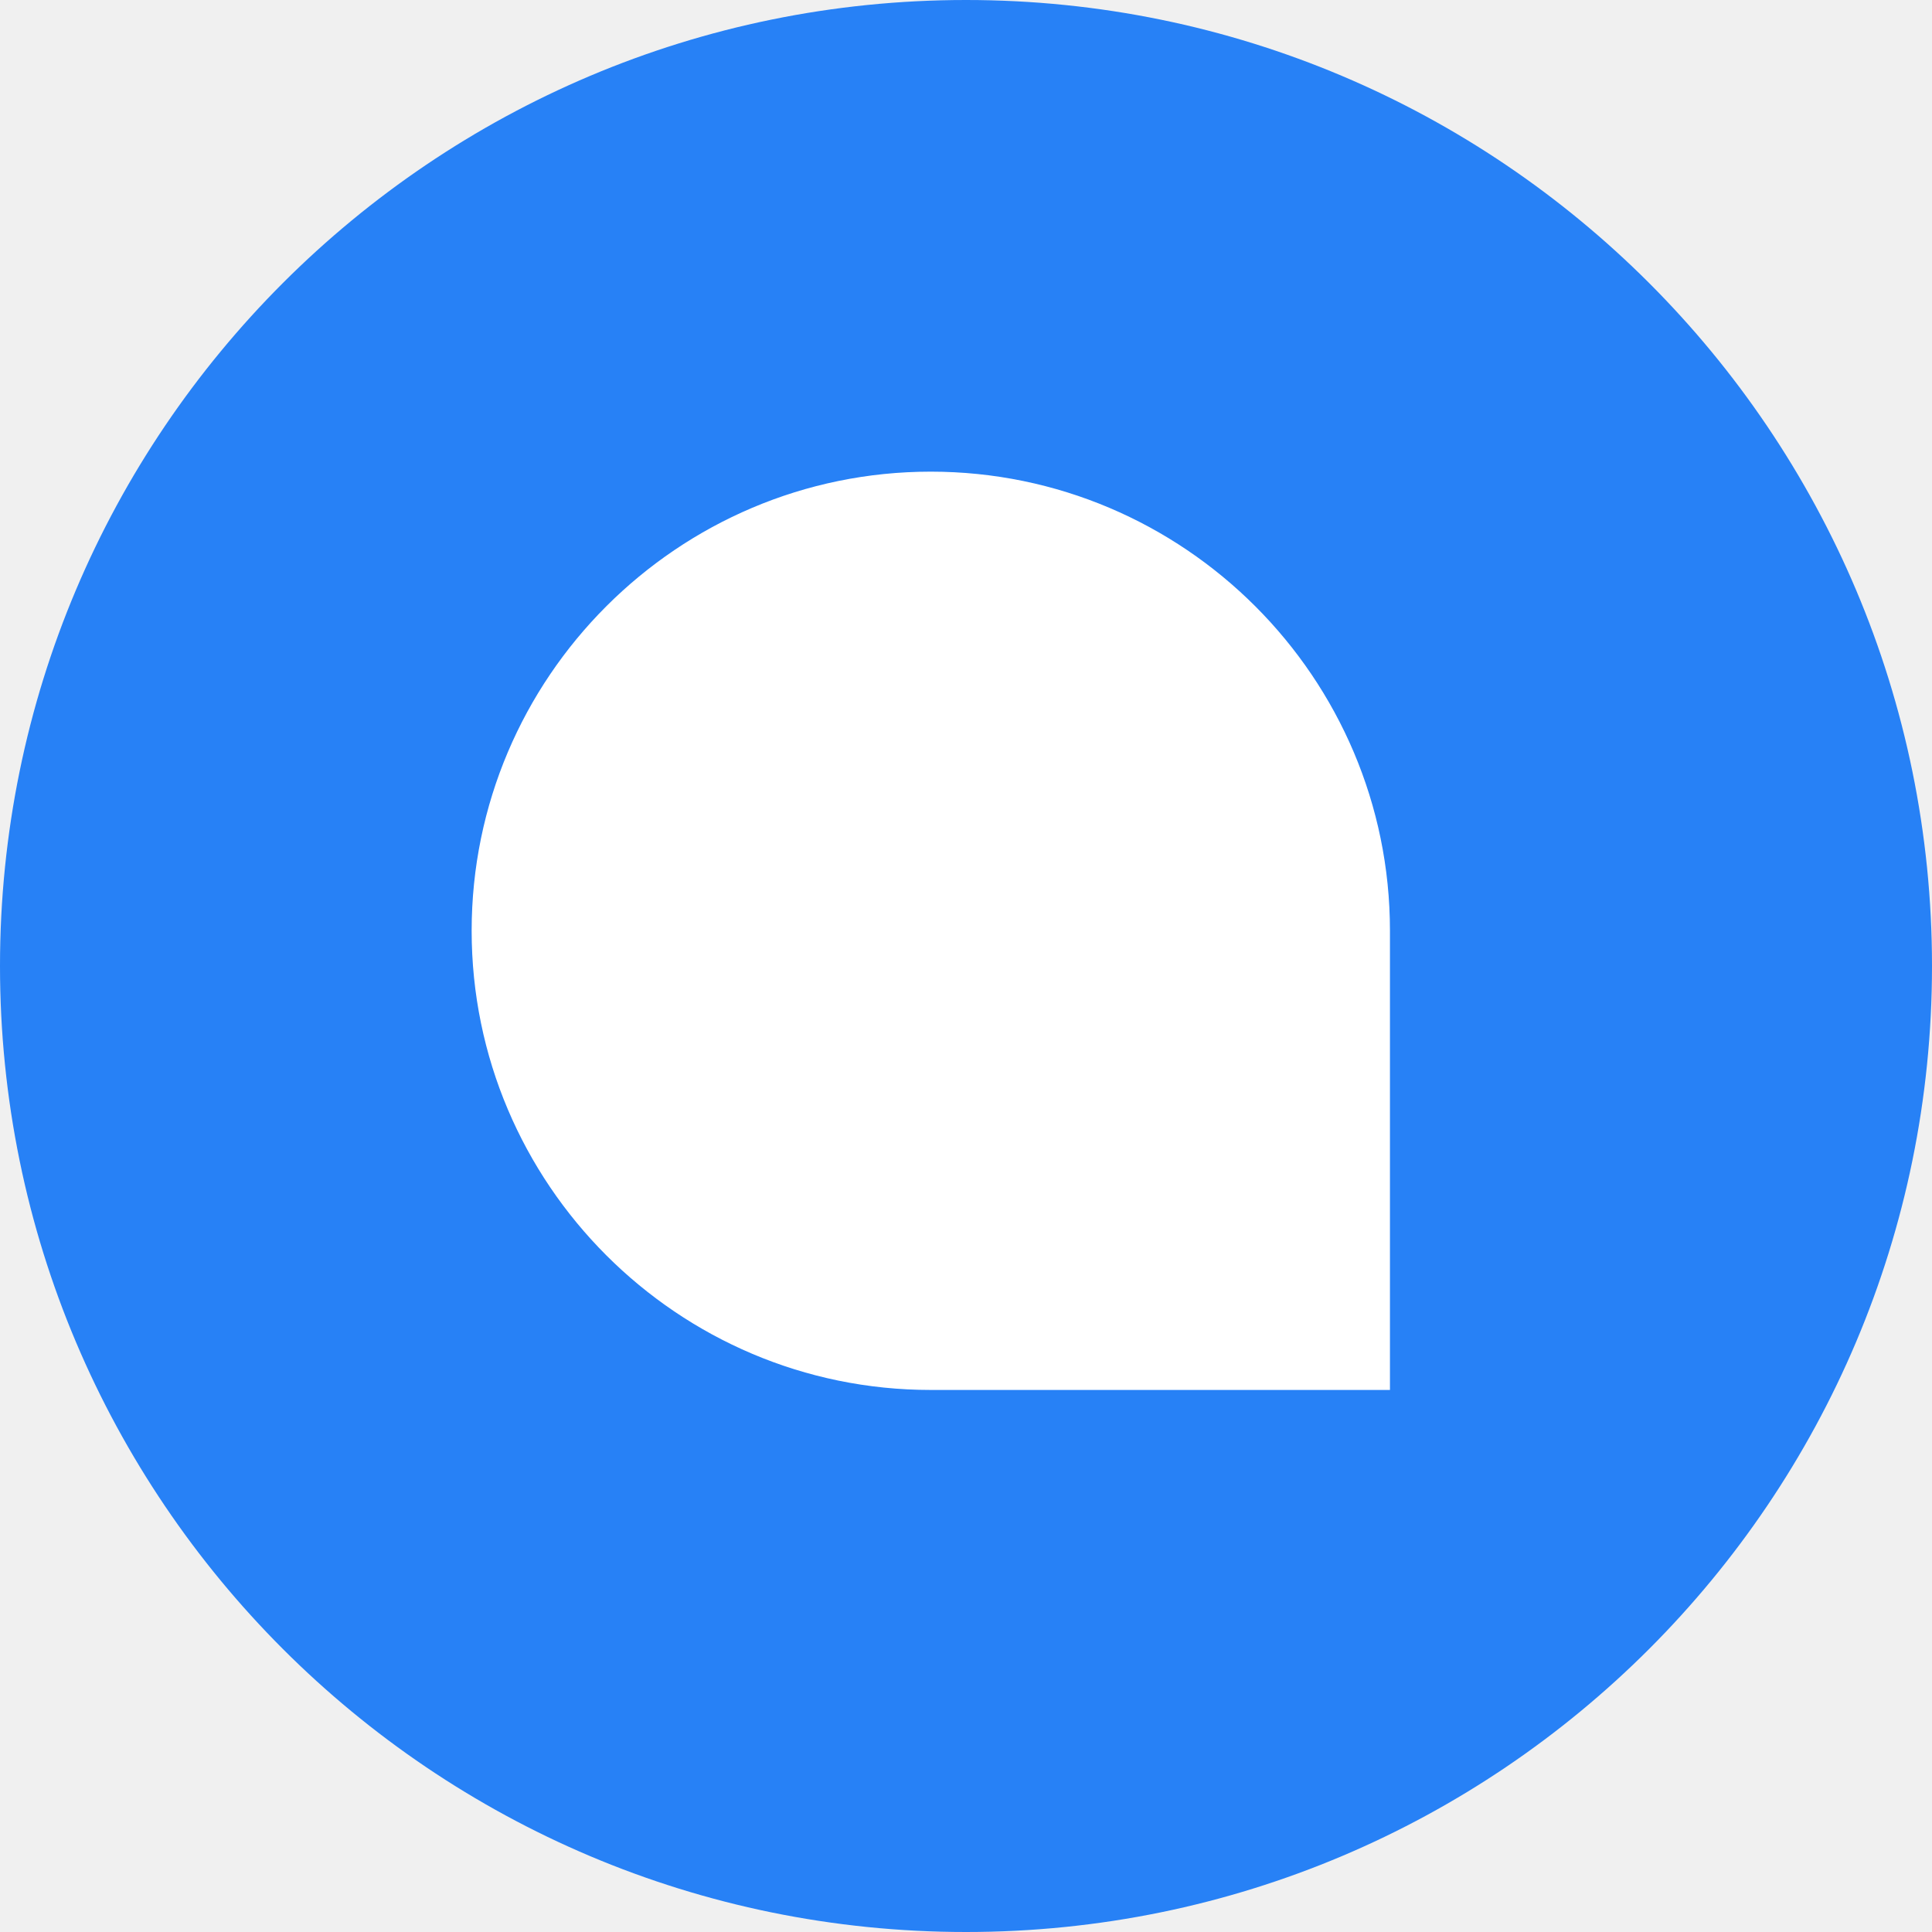
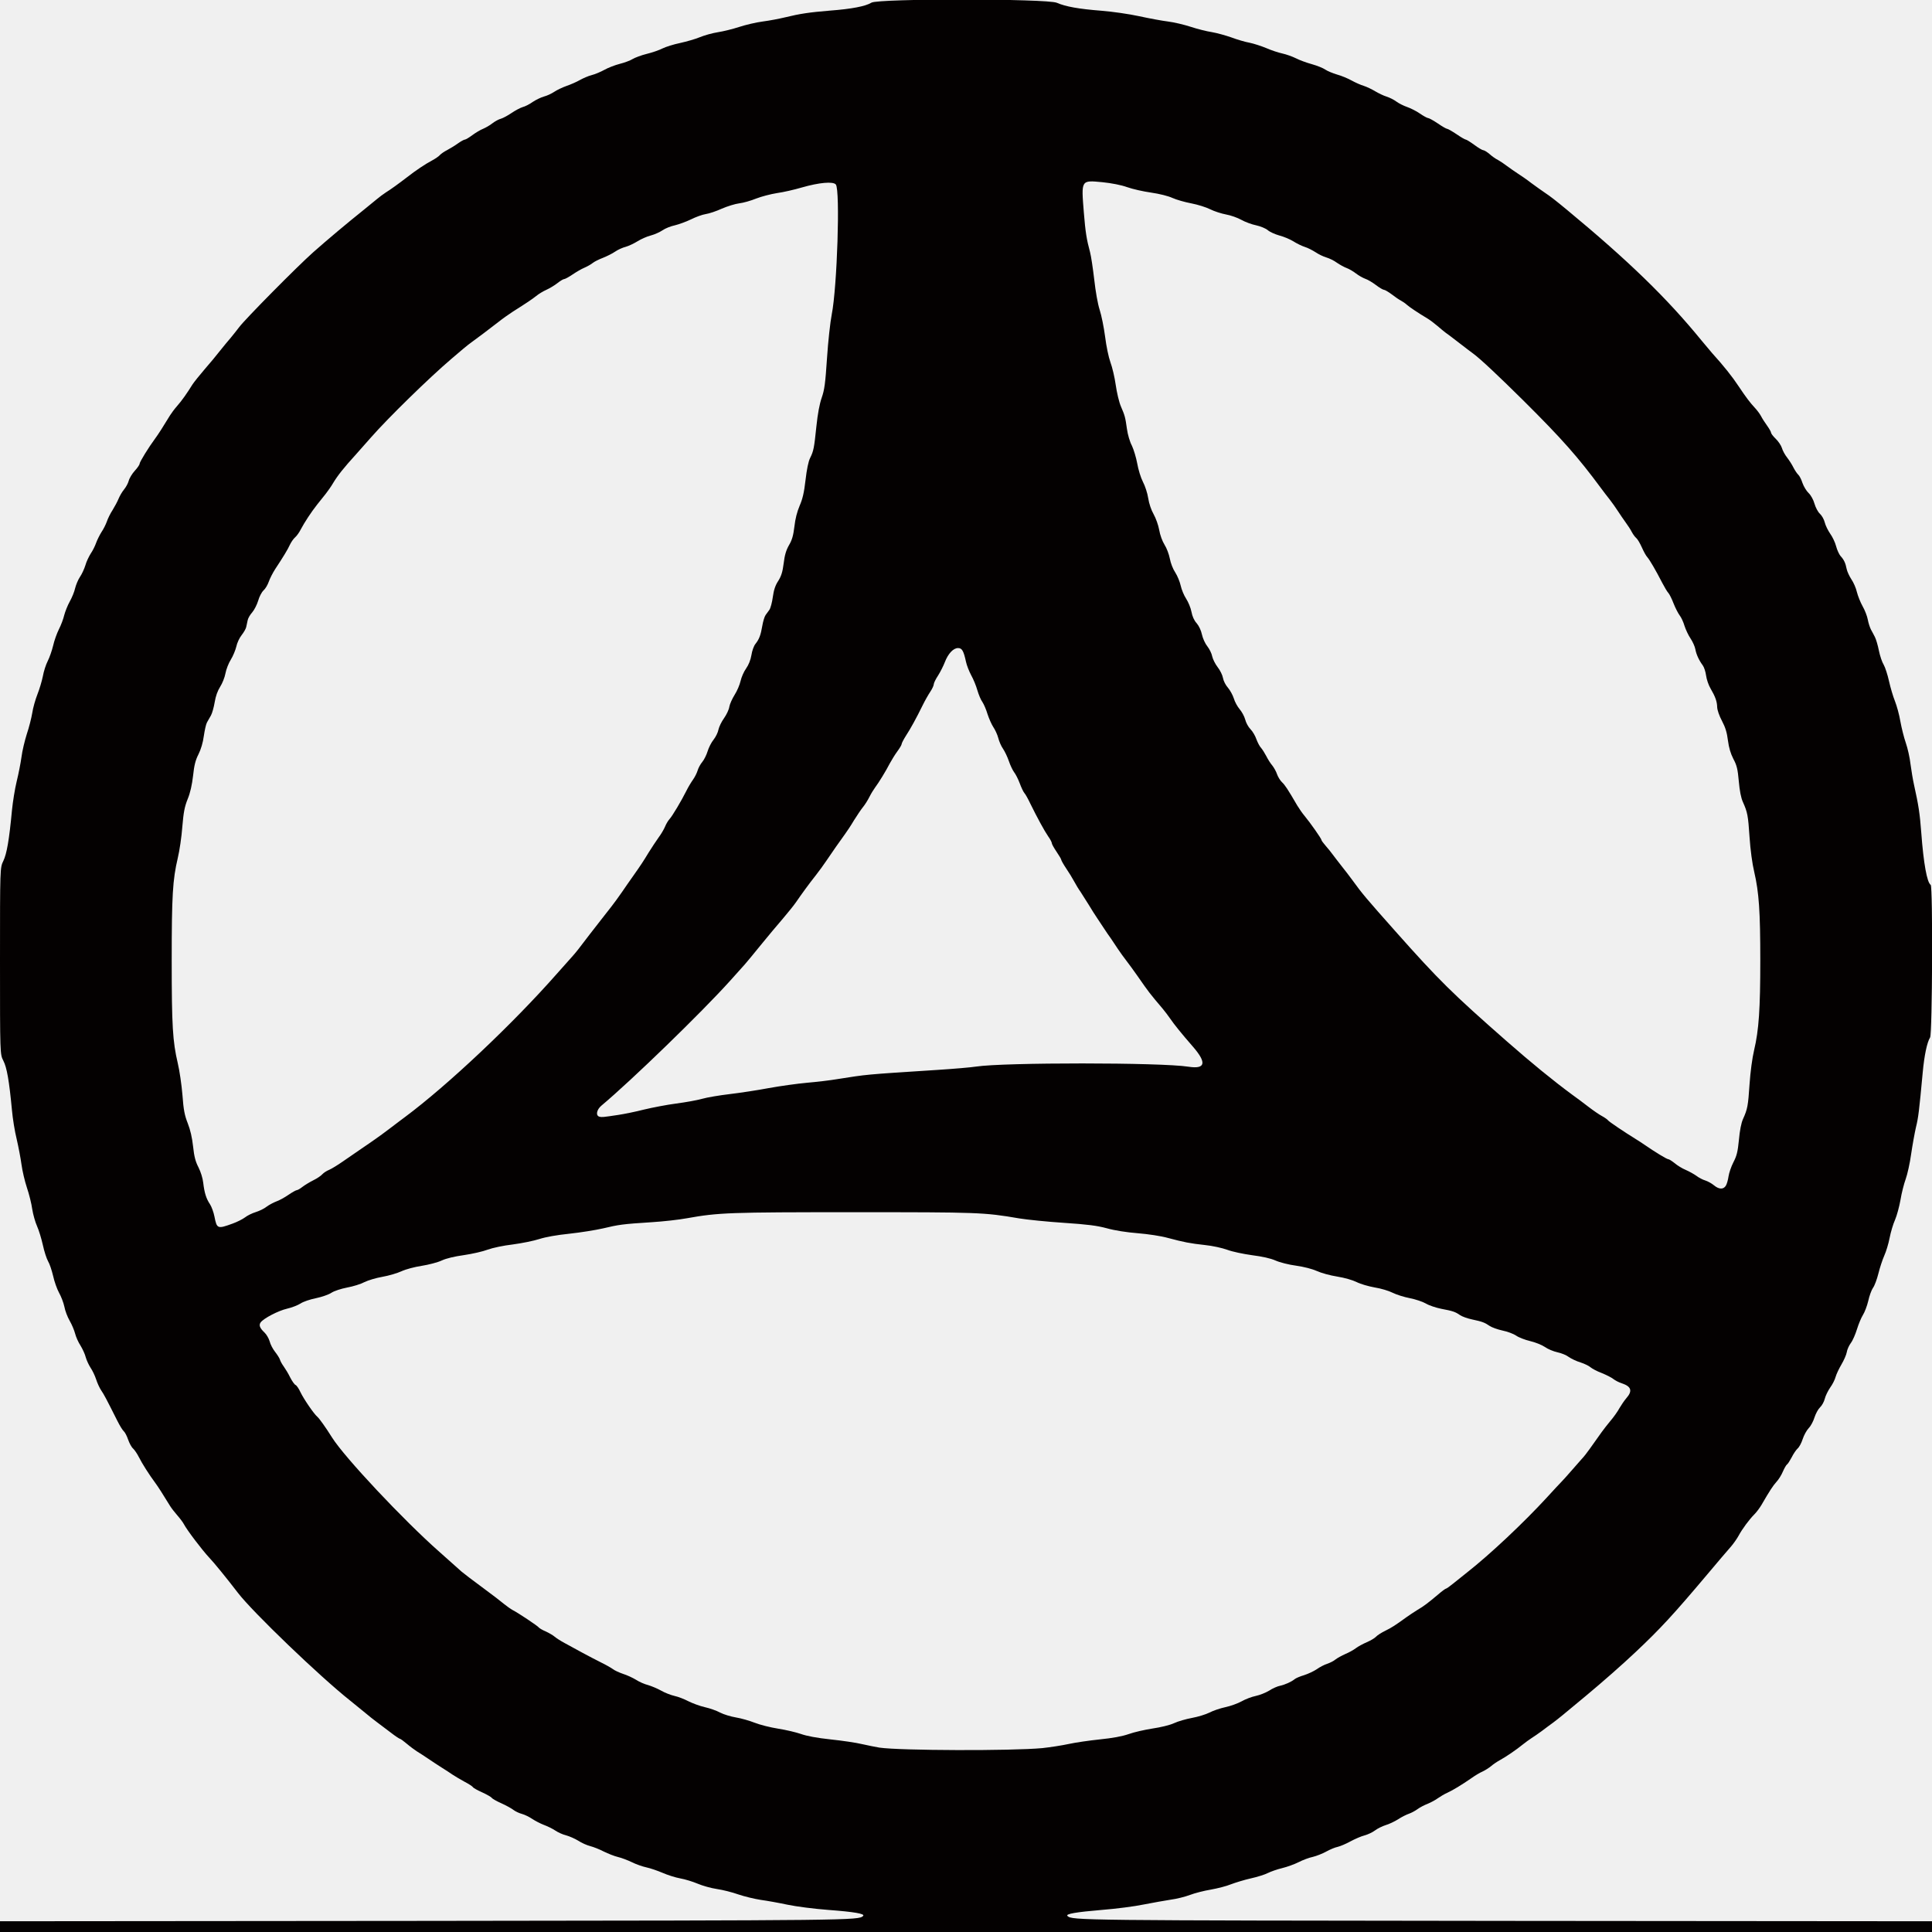
<svg xmlns="http://www.w3.org/2000/svg" width="16" height="16" viewBox="0 0 16 16" fill="none">
-   <g clip-path="url(#woot-logo-clip-2342424e23u32098)">
-     <path d="M8 16C12.418 16 16 12.418 16 8C16 3.582 12.418 0 8 0C3.582 0 0 3.582 0 8C0 12.418 3.582 16 8 16Z" fill="#2781F6" />
-     <path d="M11.417 11.417H7.708C5.664 11.417 4 9.753 4 7.708C4 5.664 5.664 4 7.708 4C9.753 4 11.417 5.664 11.417 7.708V11.417Z" fill="white" stroke="white" stroke-width="0.188" />
+   <g clip-path="url(#adaika-logo-clip)">
+     <path fill-rule="evenodd" d="M0 15.956L0 15.911L3.514 15.908C7.06 15.904 7.112 15.904 7.148 15.867C7.166 15.849 7.074 15.833 6.858 15.817C6.74 15.808 6.594 15.789 6.522 15.774C6.452 15.759 6.352 15.741 6.3 15.734C6.248 15.726 6.165 15.706 6.115 15.689C6.065 15.671 5.985 15.651 5.937 15.644C5.889 15.637 5.818 15.617 5.778 15.6C5.738 15.583 5.673 15.563 5.633 15.556C5.594 15.549 5.528 15.528 5.487 15.51C5.447 15.493 5.387 15.472 5.354 15.465C5.321 15.458 5.267 15.439 5.233 15.422C5.2 15.406 5.148 15.386 5.118 15.379C5.088 15.372 5.036 15.351 5.001 15.334C4.967 15.316 4.916 15.296 4.889 15.289C4.861 15.282 4.816 15.262 4.789 15.244C4.761 15.227 4.716 15.207 4.689 15.2C4.661 15.193 4.621 15.175 4.599 15.16C4.577 15.145 4.534 15.124 4.504 15.113C4.475 15.102 4.431 15.079 4.407 15.063C4.383 15.047 4.345 15.028 4.322 15.022C4.299 15.016 4.268 15.001 4.252 14.989C4.237 14.977 4.192 14.952 4.152 14.934C4.113 14.917 4.077 14.896 4.072 14.889C4.068 14.882 4.033 14.862 3.994 14.844C3.956 14.827 3.921 14.808 3.917 14.801C3.913 14.794 3.881 14.773 3.846 14.755C3.812 14.736 3.767 14.71 3.748 14.697C3.728 14.683 3.688 14.657 3.659 14.639C3.63 14.621 3.579 14.587 3.545 14.564C3.511 14.541 3.469 14.514 3.451 14.503C3.434 14.492 3.397 14.465 3.37 14.442C3.343 14.419 3.317 14.4 3.312 14.4C3.308 14.4 3.274 14.378 3.238 14.35C3.202 14.323 3.15 14.284 3.124 14.264C3.097 14.244 3.051 14.208 3.022 14.183C2.993 14.159 2.938 14.114 2.899 14.083C2.648 13.884 2.094 13.352 1.971 13.192C1.882 13.076 1.771 12.939 1.733 12.9C1.674 12.837 1.548 12.671 1.522 12.621C1.514 12.606 1.49 12.574 1.468 12.549C1.446 12.524 1.419 12.489 1.408 12.471C1.351 12.378 1.31 12.313 1.284 12.278C1.237 12.215 1.177 12.121 1.15 12.067C1.136 12.039 1.114 12.007 1.102 11.996C1.089 11.985 1.071 11.951 1.061 11.922C1.051 11.892 1.035 11.862 1.026 11.854C1.016 11.846 0.992 11.807 0.972 11.767C0.878 11.58 0.862 11.55 0.839 11.516C0.825 11.496 0.806 11.454 0.796 11.423C0.786 11.392 0.765 11.349 0.75 11.327C0.735 11.304 0.717 11.265 0.71 11.24C0.704 11.215 0.684 11.172 0.667 11.144C0.649 11.117 0.629 11.072 0.622 11.044C0.615 11.017 0.595 10.969 0.577 10.938C0.559 10.907 0.539 10.855 0.533 10.821C0.526 10.788 0.506 10.736 0.489 10.706C0.472 10.675 0.45 10.613 0.44 10.567C0.429 10.521 0.411 10.466 0.398 10.445C0.386 10.424 0.366 10.363 0.355 10.311C0.343 10.258 0.322 10.188 0.307 10.155C0.292 10.122 0.274 10.058 0.267 10.014C0.261 9.969 0.241 9.889 0.223 9.836C0.205 9.782 0.185 9.696 0.178 9.644C0.171 9.592 0.153 9.498 0.138 9.433C0.122 9.369 0.105 9.262 0.099 9.194C0.076 8.951 0.057 8.841 0.028 8.785C-0 8.731 -0 8.731 0 7.958C0 7.186 0 7.186 0.028 7.129C0.056 7.07 0.076 6.957 0.099 6.711C0.106 6.641 0.123 6.533 0.138 6.472C0.153 6.411 0.171 6.32 0.178 6.269C0.184 6.219 0.205 6.133 0.222 6.079C0.24 6.026 0.26 5.947 0.267 5.905C0.273 5.863 0.293 5.793 0.31 5.75C0.327 5.707 0.347 5.64 0.355 5.6C0.362 5.56 0.38 5.504 0.395 5.475C0.41 5.446 0.43 5.388 0.44 5.347C0.449 5.306 0.471 5.245 0.488 5.211C0.505 5.178 0.525 5.125 0.532 5.094C0.54 5.064 0.56 5.013 0.578 4.981C0.596 4.949 0.616 4.9 0.622 4.872C0.629 4.844 0.646 4.802 0.662 4.778C0.678 4.755 0.698 4.711 0.707 4.682C0.715 4.652 0.736 4.609 0.751 4.585C0.767 4.562 0.787 4.522 0.796 4.496C0.805 4.471 0.825 4.431 0.84 4.407C0.856 4.384 0.876 4.344 0.885 4.319C0.893 4.294 0.915 4.25 0.933 4.223C0.95 4.195 0.973 4.153 0.982 4.13C0.992 4.106 1.012 4.072 1.027 4.054C1.042 4.036 1.06 4.004 1.066 3.982C1.071 3.961 1.094 3.923 1.116 3.899C1.138 3.875 1.156 3.849 1.156 3.841C1.156 3.826 1.232 3.703 1.284 3.633C1.31 3.598 1.351 3.534 1.408 3.44C1.419 3.422 1.445 3.387 1.467 3.362C1.506 3.318 1.55 3.255 1.594 3.184C1.607 3.164 1.652 3.108 1.694 3.059C1.737 3.01 1.795 2.94 1.822 2.905C1.85 2.87 1.89 2.821 1.912 2.796C1.933 2.771 1.964 2.731 1.981 2.709C2.03 2.643 2.46 2.208 2.594 2.089C2.715 1.982 2.877 1.846 3.011 1.739C3.049 1.708 3.098 1.668 3.12 1.65C3.141 1.632 3.175 1.607 3.195 1.594C3.234 1.57 3.303 1.52 3.372 1.467C3.442 1.412 3.523 1.358 3.578 1.329C3.606 1.314 3.636 1.293 3.644 1.283C3.653 1.273 3.679 1.255 3.703 1.243C3.727 1.23 3.767 1.206 3.792 1.188C3.817 1.17 3.843 1.156 3.85 1.156C3.857 1.156 3.885 1.139 3.912 1.119C3.939 1.099 3.979 1.075 4 1.067C4.021 1.058 4.057 1.038 4.078 1.021C4.1 1.004 4.132 0.987 4.149 0.983C4.166 0.978 4.205 0.957 4.236 0.936C4.267 0.915 4.308 0.893 4.328 0.887C4.348 0.882 4.386 0.863 4.412 0.844C4.439 0.826 4.481 0.806 4.506 0.799C4.53 0.793 4.568 0.775 4.589 0.761C4.611 0.746 4.657 0.724 4.691 0.712C4.726 0.7 4.776 0.678 4.802 0.663C4.829 0.648 4.872 0.629 4.9 0.622C4.928 0.615 4.975 0.595 5.006 0.578C5.036 0.561 5.093 0.539 5.132 0.529C5.172 0.519 5.22 0.501 5.239 0.489C5.259 0.477 5.312 0.457 5.357 0.446C5.402 0.435 5.46 0.415 5.487 0.401C5.513 0.388 5.579 0.367 5.633 0.356C5.687 0.344 5.76 0.323 5.796 0.308C5.832 0.293 5.899 0.274 5.944 0.267C5.99 0.26 6.07 0.24 6.122 0.223C6.174 0.206 6.262 0.185 6.317 0.178C6.372 0.171 6.454 0.155 6.5 0.144C6.627 0.113 6.703 0.102 6.872 0.088C7.055 0.074 7.168 0.052 7.217 0.022C7.274 -0.013 8.67 -0.012 8.752 0.023C8.826 0.055 8.932 0.074 9.122 0.089C9.211 0.096 9.351 0.116 9.433 0.134C9.516 0.152 9.623 0.172 9.672 0.178C9.721 0.184 9.806 0.204 9.861 0.222C9.916 0.24 9.995 0.26 10.036 0.266C10.077 0.273 10.15 0.293 10.198 0.31C10.246 0.328 10.314 0.348 10.349 0.354C10.383 0.361 10.445 0.381 10.486 0.398C10.527 0.416 10.587 0.436 10.62 0.443C10.652 0.45 10.703 0.468 10.733 0.483C10.762 0.498 10.822 0.52 10.866 0.532C10.909 0.544 10.958 0.564 10.975 0.576C10.992 0.588 11.036 0.606 11.072 0.617C11.109 0.627 11.164 0.65 11.194 0.667C11.225 0.684 11.27 0.704 11.294 0.711C11.319 0.719 11.361 0.739 11.389 0.756C11.416 0.772 11.459 0.793 11.483 0.8C11.508 0.808 11.544 0.826 11.564 0.841C11.584 0.856 11.624 0.876 11.653 0.886C11.682 0.896 11.73 0.92 11.76 0.941C11.789 0.961 11.82 0.978 11.828 0.978C11.835 0.978 11.871 0.998 11.907 1.022C11.943 1.047 11.978 1.067 11.985 1.067C11.991 1.067 12.026 1.087 12.062 1.111C12.098 1.136 12.133 1.156 12.139 1.156C12.145 1.156 12.177 1.176 12.21 1.2C12.242 1.224 12.276 1.244 12.284 1.244C12.292 1.244 12.316 1.259 12.336 1.276C12.356 1.294 12.387 1.316 12.406 1.325C12.424 1.335 12.457 1.357 12.479 1.374C12.502 1.391 12.542 1.419 12.568 1.436C12.595 1.453 12.647 1.489 12.683 1.517C12.72 1.544 12.77 1.58 12.794 1.596C12.839 1.626 12.878 1.656 12.976 1.737C13.488 2.161 13.804 2.468 14.089 2.817C14.123 2.858 14.163 2.906 14.178 2.923C14.275 3.03 14.346 3.119 14.4 3.201C14.455 3.284 14.495 3.337 14.53 3.374C14.55 3.395 14.574 3.427 14.584 3.446C14.594 3.466 14.617 3.501 14.635 3.526C14.652 3.55 14.667 3.576 14.667 3.583C14.667 3.59 14.684 3.613 14.705 3.633C14.727 3.654 14.75 3.688 14.757 3.71C14.763 3.732 14.783 3.768 14.8 3.789C14.817 3.811 14.841 3.848 14.853 3.873C14.866 3.898 14.884 3.924 14.893 3.932C14.902 3.94 14.918 3.97 14.927 3.999C14.937 4.028 14.96 4.066 14.978 4.083C14.997 4.101 15.018 4.139 15.027 4.172C15.036 4.203 15.056 4.241 15.072 4.255C15.088 4.27 15.106 4.302 15.112 4.327C15.118 4.352 15.139 4.394 15.157 4.42C15.176 4.446 15.198 4.493 15.206 4.524C15.214 4.555 15.231 4.591 15.242 4.604C15.271 4.635 15.284 4.664 15.293 4.711C15.297 4.732 15.315 4.771 15.332 4.797C15.35 4.823 15.371 4.871 15.378 4.903C15.386 4.935 15.407 4.988 15.425 5.02C15.444 5.053 15.463 5.103 15.468 5.13C15.473 5.158 15.485 5.195 15.494 5.213C15.504 5.23 15.518 5.258 15.527 5.275C15.536 5.292 15.551 5.342 15.56 5.387C15.569 5.432 15.587 5.485 15.6 5.505C15.612 5.526 15.632 5.587 15.644 5.641C15.656 5.695 15.678 5.769 15.693 5.806C15.708 5.844 15.729 5.919 15.738 5.974C15.748 6.029 15.768 6.109 15.783 6.152C15.798 6.195 15.816 6.274 15.822 6.328C15.829 6.382 15.842 6.459 15.851 6.499C15.889 6.67 15.899 6.737 15.911 6.894C15.93 7.152 15.959 7.309 15.989 7.328C16.008 7.34 16.003 8.562 15.984 8.592C15.959 8.632 15.936 8.74 15.923 8.883C15.893 9.205 15.887 9.255 15.867 9.336C15.856 9.384 15.838 9.484 15.827 9.559C15.817 9.633 15.796 9.726 15.782 9.765C15.768 9.803 15.748 9.881 15.739 9.937C15.729 9.993 15.709 10.067 15.694 10.102C15.678 10.137 15.658 10.205 15.649 10.252C15.64 10.299 15.62 10.365 15.605 10.398C15.59 10.432 15.568 10.498 15.556 10.547C15.544 10.595 15.524 10.649 15.511 10.666C15.499 10.683 15.481 10.732 15.472 10.774C15.462 10.816 15.442 10.868 15.428 10.89C15.414 10.912 15.392 10.965 15.379 11.007C15.366 11.049 15.344 11.101 15.328 11.122C15.313 11.142 15.297 11.177 15.294 11.199C15.29 11.221 15.27 11.266 15.25 11.3C15.23 11.334 15.208 11.38 15.202 11.402C15.196 11.425 15.176 11.465 15.157 11.491C15.139 11.517 15.118 11.559 15.112 11.584C15.106 11.609 15.088 11.641 15.072 11.656C15.057 11.67 15.037 11.707 15.027 11.738C15.018 11.768 14.997 11.809 14.979 11.827C14.961 11.846 14.939 11.887 14.929 11.918C14.919 11.95 14.9 11.985 14.887 11.996C14.875 12.007 14.852 12.04 14.838 12.069C14.823 12.097 14.806 12.124 14.799 12.128C14.793 12.132 14.777 12.159 14.765 12.187C14.753 12.216 14.729 12.254 14.712 12.272C14.683 12.304 14.655 12.347 14.589 12.461C14.574 12.487 14.547 12.523 14.53 12.54C14.486 12.584 14.428 12.663 14.399 12.717C14.386 12.741 14.358 12.781 14.337 12.806C14.285 12.865 14.239 12.92 14.142 13.035C13.857 13.373 13.75 13.489 13.545 13.682C13.436 13.785 13.271 13.93 13.134 14.044C12.938 14.207 12.914 14.227 12.865 14.264C12.838 14.283 12.795 14.316 12.768 14.336C12.741 14.356 12.703 14.382 12.684 14.394C12.664 14.407 12.631 14.431 12.61 14.448C12.56 14.489 12.471 14.55 12.421 14.577C12.399 14.589 12.366 14.611 12.349 14.626C12.331 14.641 12.299 14.661 12.278 14.671C12.256 14.68 12.215 14.705 12.187 14.725C12.106 14.781 12.032 14.826 11.986 14.847C11.963 14.857 11.928 14.878 11.908 14.892C11.888 14.907 11.85 14.927 11.824 14.938C11.797 14.948 11.759 14.968 11.74 14.982C11.721 14.996 11.688 15.014 11.667 15.021C11.647 15.028 11.606 15.048 11.578 15.067C11.549 15.085 11.503 15.107 11.475 15.115C11.447 15.124 11.408 15.143 11.387 15.159C11.367 15.174 11.328 15.193 11.3 15.2C11.273 15.207 11.22 15.23 11.183 15.25C11.147 15.27 11.099 15.29 11.078 15.295C11.056 15.299 11.014 15.317 10.983 15.334C10.952 15.351 10.902 15.371 10.872 15.378C10.842 15.384 10.789 15.404 10.756 15.421C10.722 15.438 10.66 15.461 10.618 15.471C10.576 15.481 10.523 15.5 10.499 15.512C10.476 15.524 10.413 15.544 10.359 15.556C10.305 15.568 10.231 15.591 10.194 15.605C10.158 15.62 10.083 15.639 10.027 15.649C9.972 15.658 9.894 15.678 9.855 15.693C9.815 15.708 9.744 15.726 9.697 15.732C9.651 15.739 9.55 15.757 9.473 15.772C9.397 15.788 9.24 15.808 9.126 15.817C8.912 15.835 8.823 15.85 8.84 15.867C8.879 15.904 8.919 15.904 12.486 15.908L16 15.911L16 15.956L16 16L8 16L0 16L0 15.956ZM8.633 14.477C8.697 14.47 8.795 14.455 8.85 14.443C8.905 14.431 9.021 14.414 9.108 14.405C9.215 14.394 9.292 14.38 9.347 14.361C9.391 14.345 9.48 14.325 9.544 14.315C9.612 14.305 9.687 14.287 9.722 14.271C9.756 14.255 9.823 14.236 9.872 14.227C9.921 14.218 9.986 14.198 10.016 14.183C10.046 14.167 10.106 14.147 10.148 14.138C10.191 14.129 10.251 14.107 10.282 14.09C10.313 14.072 10.366 14.052 10.4 14.045C10.433 14.038 10.483 14.018 10.511 14.001C10.538 13.983 10.579 13.965 10.6 13.961C10.642 13.952 10.695 13.928 10.722 13.906C10.731 13.898 10.766 13.883 10.8 13.873C10.834 13.862 10.881 13.84 10.906 13.823C10.93 13.806 10.968 13.786 10.991 13.779C11.014 13.771 11.045 13.756 11.06 13.743C11.075 13.731 11.112 13.711 11.141 13.698C11.17 13.686 11.21 13.664 11.228 13.65C11.246 13.636 11.287 13.614 11.319 13.6C11.35 13.587 11.385 13.566 11.395 13.555C11.406 13.543 11.44 13.521 11.471 13.506C11.526 13.479 11.555 13.46 11.649 13.392C11.672 13.375 11.713 13.349 11.738 13.333C11.79 13.303 11.829 13.273 11.912 13.203C11.942 13.177 11.971 13.156 11.976 13.156C11.98 13.156 12.007 13.137 12.035 13.114C12.064 13.091 12.116 13.05 12.15 13.022C12.341 12.872 12.621 12.608 12.811 12.401C12.863 12.344 12.916 12.287 12.929 12.274C12.942 12.261 12.979 12.22 13.011 12.183C13.043 12.147 13.082 12.102 13.098 12.084C13.115 12.067 13.144 12.029 13.164 12.001C13.259 11.866 13.282 11.834 13.333 11.772C13.364 11.736 13.399 11.686 13.412 11.661C13.426 11.637 13.451 11.6 13.468 11.58C13.522 11.519 13.51 11.482 13.431 11.456C13.409 11.449 13.377 11.433 13.362 11.421C13.346 11.408 13.302 11.386 13.265 11.371C13.227 11.357 13.186 11.335 13.173 11.324C13.16 11.312 13.123 11.294 13.089 11.283C13.055 11.273 13.012 11.252 12.992 11.238C12.973 11.223 12.931 11.206 12.898 11.199C12.866 11.192 12.819 11.173 12.794 11.155C12.769 11.138 12.714 11.116 12.671 11.106C12.629 11.096 12.577 11.076 12.556 11.061C12.534 11.046 12.483 11.027 12.443 11.019C12.402 11.01 12.355 10.993 12.337 10.981C12.296 10.953 12.276 10.945 12.191 10.927C12.153 10.919 12.108 10.903 12.091 10.891C12.052 10.864 12.032 10.857 11.936 10.839C11.892 10.83 11.834 10.811 11.808 10.795C11.782 10.78 11.722 10.76 11.676 10.751C11.629 10.742 11.565 10.722 11.533 10.706C11.502 10.69 11.435 10.67 11.384 10.662C11.334 10.653 11.267 10.634 11.236 10.618C11.202 10.601 11.136 10.582 11.074 10.572C11.016 10.563 10.94 10.542 10.906 10.526C10.868 10.509 10.799 10.491 10.735 10.482C10.674 10.474 10.599 10.455 10.563 10.439C10.522 10.421 10.455 10.406 10.369 10.395C10.297 10.385 10.205 10.366 10.163 10.35C10.122 10.335 10.04 10.317 9.98 10.311C9.854 10.297 9.807 10.288 9.672 10.252C9.615 10.236 9.508 10.22 9.422 10.213C9.331 10.206 9.23 10.19 9.166 10.172C9.085 10.15 9.005 10.14 8.811 10.127C8.674 10.118 8.506 10.101 8.439 10.09C8.148 10.04 8.105 10.039 7.072 10.039C6.039 10.039 5.951 10.042 5.689 10.089C5.625 10.101 5.492 10.116 5.394 10.122C5.157 10.137 5.124 10.142 4.994 10.173C4.933 10.187 4.808 10.207 4.716 10.217C4.61 10.228 4.52 10.244 4.467 10.261C4.421 10.276 4.322 10.296 4.247 10.306C4.169 10.315 4.08 10.334 4.039 10.349C4 10.364 3.912 10.384 3.844 10.394C3.765 10.405 3.696 10.421 3.658 10.439C3.624 10.455 3.549 10.474 3.493 10.483C3.434 10.492 3.361 10.511 3.325 10.528C3.29 10.544 3.219 10.565 3.167 10.574C3.115 10.583 3.048 10.603 3.018 10.618C2.988 10.634 2.924 10.654 2.874 10.663C2.823 10.673 2.768 10.691 2.745 10.706C2.723 10.721 2.665 10.741 2.617 10.751C2.567 10.761 2.511 10.78 2.489 10.795C2.467 10.809 2.417 10.829 2.377 10.838C2.304 10.855 2.185 10.917 2.159 10.951C2.142 10.974 2.151 10.998 2.19 11.035C2.207 11.051 2.226 11.084 2.233 11.108C2.239 11.133 2.259 11.171 2.277 11.194C2.295 11.217 2.314 11.246 2.318 11.259C2.322 11.273 2.336 11.298 2.35 11.317C2.363 11.335 2.388 11.376 2.403 11.407C2.419 11.438 2.439 11.467 2.448 11.47C2.456 11.473 2.475 11.5 2.488 11.529C2.516 11.587 2.6 11.71 2.629 11.734C2.645 11.748 2.696 11.819 2.75 11.905C2.853 12.069 3.341 12.589 3.638 12.851C3.724 12.928 3.807 13.002 3.822 13.015C3.838 13.029 3.914 13.087 3.993 13.145C4.072 13.203 4.154 13.266 4.176 13.285C4.199 13.303 4.229 13.325 4.244 13.333C4.29 13.356 4.454 13.466 4.461 13.477C4.465 13.483 4.491 13.499 4.52 13.511C4.548 13.524 4.582 13.544 4.594 13.555C4.607 13.566 4.644 13.59 4.676 13.607C4.709 13.625 4.774 13.66 4.821 13.686C4.867 13.711 4.938 13.748 4.978 13.768C5.017 13.787 5.061 13.812 5.076 13.823C5.09 13.834 5.127 13.851 5.159 13.862C5.191 13.872 5.239 13.894 5.267 13.911C5.294 13.929 5.339 13.948 5.367 13.955C5.394 13.963 5.443 13.983 5.475 14.001C5.506 14.019 5.556 14.038 5.586 14.045C5.615 14.051 5.667 14.071 5.701 14.089C5.735 14.106 5.797 14.129 5.837 14.138C5.878 14.147 5.935 14.167 5.964 14.183C5.993 14.198 6.052 14.216 6.094 14.223C6.137 14.23 6.207 14.25 6.25 14.267C6.293 14.284 6.38 14.306 6.444 14.316C6.508 14.326 6.593 14.346 6.633 14.36C6.681 14.377 6.765 14.393 6.878 14.405C6.973 14.415 7.09 14.432 7.139 14.444C7.188 14.455 7.253 14.468 7.283 14.473C7.454 14.498 8.378 14.501 8.633 14.477ZM1.927 10.133C1.963 10.12 2.009 10.097 2.029 10.082C2.049 10.066 2.089 10.047 2.118 10.038C2.147 10.029 2.187 10.01 2.207 9.994C2.227 9.979 2.264 9.959 2.288 9.95C2.312 9.942 2.357 9.917 2.389 9.895C2.421 9.873 2.452 9.856 2.459 9.856C2.465 9.856 2.486 9.844 2.505 9.829C2.523 9.815 2.564 9.79 2.594 9.775C2.625 9.76 2.659 9.737 2.67 9.724C2.681 9.712 2.706 9.696 2.726 9.688C2.745 9.68 2.796 9.649 2.839 9.619C2.882 9.589 2.951 9.542 2.993 9.513C3.034 9.485 3.087 9.449 3.109 9.433C3.132 9.418 3.189 9.375 3.237 9.339C3.286 9.302 3.338 9.262 3.355 9.25C3.708 8.987 4.244 8.482 4.613 8.063C4.668 8.001 4.727 7.935 4.743 7.917C4.772 7.884 4.79 7.862 4.883 7.739C4.908 7.707 4.95 7.652 4.978 7.617C5.005 7.582 5.044 7.533 5.064 7.507C5.084 7.482 5.122 7.429 5.15 7.389C5.177 7.349 5.217 7.292 5.239 7.261C5.311 7.159 5.327 7.134 5.372 7.06C5.397 7.02 5.434 6.964 5.454 6.936C5.475 6.908 5.499 6.867 5.508 6.845C5.517 6.823 5.533 6.796 5.545 6.783C5.568 6.758 5.643 6.632 5.684 6.55C5.699 6.519 5.724 6.478 5.739 6.457C5.754 6.436 5.771 6.402 5.777 6.382C5.783 6.361 5.8 6.329 5.816 6.31C5.831 6.292 5.851 6.252 5.86 6.222C5.869 6.192 5.891 6.148 5.91 6.125C5.928 6.102 5.946 6.065 5.95 6.042C5.955 6.019 5.975 5.977 5.996 5.948C6.017 5.918 6.037 5.876 6.04 5.853C6.044 5.83 6.064 5.786 6.084 5.754C6.104 5.723 6.126 5.671 6.133 5.64C6.14 5.609 6.16 5.562 6.179 5.536C6.2 5.506 6.216 5.466 6.223 5.425C6.228 5.39 6.243 5.349 6.256 5.333C6.287 5.294 6.3 5.26 6.313 5.183C6.319 5.147 6.331 5.107 6.34 5.094C6.348 5.082 6.363 5.062 6.372 5.05C6.381 5.037 6.394 4.99 6.4 4.945C6.408 4.886 6.421 4.847 6.445 4.811C6.47 4.771 6.481 4.737 6.49 4.666C6.498 4.598 6.51 4.557 6.534 4.515C6.56 4.471 6.57 4.434 6.579 4.36C6.586 4.297 6.601 4.238 6.622 4.189C6.646 4.134 6.659 4.081 6.671 3.976C6.681 3.888 6.695 3.82 6.709 3.793C6.738 3.734 6.742 3.713 6.761 3.531C6.772 3.425 6.787 3.346 6.805 3.294C6.828 3.228 6.835 3.176 6.849 2.965C6.858 2.827 6.876 2.665 6.888 2.605C6.933 2.378 6.959 1.572 6.922 1.528C6.9 1.501 6.785 1.511 6.639 1.553C6.578 1.571 6.486 1.592 6.435 1.599C6.384 1.607 6.307 1.627 6.263 1.644C6.219 1.662 6.156 1.68 6.122 1.684C6.089 1.688 6.024 1.708 5.978 1.728C5.932 1.749 5.872 1.769 5.844 1.773C5.817 1.777 5.762 1.797 5.722 1.817C5.683 1.836 5.622 1.858 5.589 1.866C5.555 1.873 5.51 1.891 5.487 1.907C5.465 1.922 5.421 1.942 5.39 1.95C5.358 1.958 5.309 1.98 5.28 1.998C5.251 2.016 5.207 2.037 5.182 2.044C5.157 2.05 5.117 2.068 5.094 2.084C5.071 2.1 5.026 2.122 4.994 2.135C4.962 2.147 4.923 2.166 4.907 2.179C4.892 2.191 4.861 2.208 4.838 2.218C4.816 2.227 4.773 2.252 4.742 2.273C4.711 2.294 4.68 2.311 4.673 2.311C4.665 2.311 4.64 2.326 4.616 2.345C4.593 2.363 4.552 2.388 4.525 2.4C4.498 2.412 4.46 2.435 4.441 2.451C4.407 2.478 4.364 2.507 4.244 2.583C4.215 2.602 4.162 2.639 4.127 2.667C4.048 2.728 3.948 2.804 3.911 2.83C3.896 2.84 3.862 2.867 3.837 2.888C3.811 2.91 3.766 2.948 3.737 2.973C3.555 3.128 3.215 3.46 3.072 3.623C3.048 3.651 2.992 3.714 2.949 3.762C2.847 3.874 2.797 3.937 2.759 4C2.743 4.028 2.715 4.067 2.698 4.089C2.681 4.11 2.649 4.15 2.627 4.178C2.577 4.241 2.521 4.327 2.491 4.384C2.479 4.408 2.458 4.438 2.444 4.45C2.43 4.462 2.411 4.49 2.401 4.511C2.383 4.551 2.345 4.613 2.279 4.713C2.259 4.744 2.235 4.791 2.226 4.817C2.217 4.843 2.198 4.876 2.182 4.89C2.167 4.904 2.147 4.942 2.138 4.975C2.128 5.008 2.106 5.051 2.089 5.071C2.071 5.091 2.054 5.12 2.051 5.137C2.047 5.153 2.042 5.178 2.039 5.193C2.036 5.207 2.019 5.237 2.001 5.26C1.983 5.282 1.963 5.325 1.957 5.355C1.95 5.384 1.93 5.433 1.912 5.462C1.893 5.492 1.873 5.544 1.867 5.577C1.861 5.61 1.841 5.66 1.823 5.688C1.802 5.721 1.786 5.765 1.778 5.815C1.771 5.857 1.757 5.907 1.747 5.925C1.736 5.943 1.722 5.97 1.714 5.983C1.706 5.997 1.695 6.047 1.688 6.095C1.681 6.149 1.664 6.206 1.644 6.246C1.619 6.295 1.608 6.337 1.599 6.424C1.59 6.5 1.576 6.565 1.554 6.618C1.528 6.683 1.52 6.728 1.51 6.846C1.504 6.928 1.487 7.045 1.472 7.107C1.43 7.286 1.422 7.415 1.422 7.956C1.422 8.496 1.43 8.625 1.472 8.804C1.487 8.866 1.504 8.985 1.511 9.069C1.52 9.193 1.529 9.237 1.555 9.303C1.576 9.356 1.591 9.421 1.599 9.494C1.608 9.579 1.619 9.62 1.644 9.668C1.662 9.704 1.679 9.757 1.683 9.795C1.693 9.88 1.708 9.927 1.739 9.973C1.752 9.993 1.769 10.039 1.776 10.075C1.796 10.177 1.801 10.179 1.927 10.133ZM14.293 9.819C14.301 9.806 14.311 9.771 14.315 9.742C14.319 9.714 14.337 9.661 14.355 9.626C14.383 9.572 14.391 9.54 14.401 9.44C14.408 9.362 14.42 9.3 14.435 9.267C14.472 9.185 14.477 9.159 14.489 8.979C14.496 8.877 14.511 8.763 14.527 8.696C14.566 8.531 14.578 8.356 14.578 7.954C14.578 7.548 14.567 7.39 14.528 7.222C14.511 7.151 14.496 7.038 14.489 6.933C14.477 6.752 14.472 6.727 14.434 6.642C14.418 6.607 14.407 6.549 14.4 6.47C14.391 6.37 14.384 6.339 14.355 6.285C14.332 6.24 14.318 6.193 14.31 6.132C14.302 6.067 14.289 6.024 14.261 5.971C14.238 5.928 14.222 5.881 14.221 5.857C14.22 5.81 14.206 5.77 14.165 5.7C14.149 5.673 14.133 5.625 14.129 5.594C14.125 5.564 14.113 5.526 14.102 5.511C14.07 5.468 14.048 5.42 14.04 5.376C14.036 5.354 14.018 5.314 14 5.287C13.982 5.261 13.96 5.213 13.95 5.182C13.941 5.151 13.923 5.112 13.91 5.096C13.898 5.08 13.875 5.036 13.86 4.998C13.846 4.961 13.826 4.921 13.817 4.911C13.807 4.901 13.785 4.863 13.766 4.827C13.711 4.72 13.662 4.637 13.643 4.615C13.632 4.604 13.612 4.567 13.597 4.533C13.582 4.5 13.562 4.465 13.551 4.456C13.541 4.448 13.524 4.425 13.514 4.406C13.505 4.388 13.482 4.352 13.464 4.328C13.446 4.303 13.417 4.261 13.399 4.233C13.382 4.206 13.351 4.163 13.331 4.137C13.311 4.112 13.278 4.069 13.259 4.043C13.069 3.786 12.938 3.637 12.616 3.317C12.414 3.117 12.258 2.97 12.2 2.928C12.183 2.916 12.131 2.876 12.083 2.839C12.036 2.802 11.986 2.765 11.973 2.756C11.961 2.747 11.93 2.722 11.905 2.7C11.88 2.679 11.845 2.652 11.827 2.641C11.745 2.592 11.672 2.543 11.651 2.524C11.638 2.512 11.616 2.497 11.601 2.489C11.587 2.482 11.553 2.459 11.526 2.438C11.498 2.417 11.469 2.4 11.461 2.4C11.453 2.4 11.423 2.382 11.394 2.36C11.365 2.338 11.326 2.315 11.307 2.309C11.288 2.302 11.253 2.283 11.23 2.265C11.207 2.247 11.172 2.227 11.153 2.22C11.133 2.213 11.097 2.193 11.072 2.176C11.048 2.158 11.008 2.139 10.984 2.132C10.96 2.125 10.92 2.106 10.895 2.089C10.87 2.073 10.83 2.052 10.806 2.045C10.781 2.037 10.738 2.016 10.71 1.998C10.682 1.981 10.63 1.959 10.594 1.95C10.559 1.94 10.516 1.921 10.499 1.906C10.481 1.891 10.439 1.874 10.403 1.866C10.368 1.859 10.313 1.839 10.281 1.821C10.249 1.803 10.192 1.783 10.153 1.776C10.115 1.769 10.056 1.75 10.022 1.733C9.988 1.716 9.918 1.694 9.865 1.684C9.812 1.674 9.742 1.654 9.709 1.639C9.674 1.623 9.602 1.605 9.533 1.595C9.469 1.586 9.38 1.566 9.335 1.55C9.285 1.532 9.207 1.517 9.131 1.509C8.951 1.492 8.954 1.487 8.976 1.761C8.989 1.922 8.999 1.984 9.027 2.087C9.036 2.12 9.051 2.222 9.062 2.315C9.073 2.414 9.091 2.517 9.107 2.566C9.122 2.612 9.142 2.712 9.152 2.788C9.162 2.868 9.181 2.959 9.196 3C9.211 3.04 9.231 3.124 9.24 3.188C9.249 3.252 9.268 3.332 9.283 3.366C9.316 3.443 9.319 3.454 9.333 3.553C9.339 3.598 9.357 3.66 9.374 3.691C9.389 3.723 9.409 3.789 9.418 3.838C9.427 3.889 9.447 3.955 9.465 3.99C9.483 4.024 9.503 4.085 9.509 4.126C9.516 4.171 9.534 4.224 9.554 4.259C9.572 4.291 9.593 4.349 9.6 4.389C9.607 4.431 9.626 4.482 9.644 4.511C9.662 4.539 9.681 4.59 9.688 4.626C9.695 4.664 9.714 4.713 9.733 4.741C9.751 4.769 9.771 4.818 9.778 4.85C9.785 4.882 9.805 4.931 9.823 4.958C9.841 4.986 9.861 5.034 9.867 5.066C9.874 5.104 9.889 5.138 9.91 5.161C9.929 5.183 9.947 5.221 9.954 5.255C9.961 5.287 9.981 5.331 9.999 5.353C10.017 5.376 10.035 5.413 10.039 5.436C10.044 5.459 10.064 5.499 10.084 5.525C10.104 5.55 10.124 5.591 10.128 5.614C10.132 5.638 10.15 5.674 10.169 5.695C10.187 5.716 10.209 5.756 10.218 5.784C10.226 5.812 10.248 5.852 10.266 5.873C10.284 5.894 10.305 5.932 10.312 5.958C10.318 5.984 10.338 6.021 10.356 6.039C10.374 6.057 10.396 6.095 10.405 6.122C10.415 6.149 10.432 6.182 10.444 6.194C10.455 6.207 10.474 6.237 10.487 6.262C10.5 6.288 10.522 6.323 10.537 6.34C10.551 6.358 10.569 6.39 10.576 6.412C10.584 6.434 10.602 6.464 10.617 6.478C10.642 6.502 10.663 6.533 10.744 6.672C10.76 6.698 10.786 6.736 10.804 6.757C10.852 6.815 10.944 6.946 10.944 6.957C10.944 6.962 10.96 6.983 10.979 7.005C10.998 7.026 11.024 7.059 11.037 7.077C11.05 7.095 11.084 7.138 11.111 7.173C11.139 7.208 11.179 7.26 11.2 7.289C11.28 7.4 11.315 7.441 11.553 7.709C11.918 8.12 12.027 8.227 12.478 8.623C12.683 8.803 12.862 8.949 13.022 9.067C13.056 9.091 13.116 9.136 13.156 9.167C13.195 9.197 13.246 9.232 13.269 9.244C13.291 9.256 13.313 9.272 13.317 9.278C13.323 9.288 13.452 9.375 13.551 9.436C13.569 9.447 13.6 9.467 13.62 9.481C13.707 9.541 13.804 9.6 13.816 9.6C13.823 9.6 13.846 9.615 13.869 9.633C13.891 9.652 13.932 9.677 13.961 9.689C13.989 9.701 14.028 9.723 14.048 9.737C14.067 9.752 14.101 9.77 14.122 9.776C14.144 9.783 14.176 9.801 14.194 9.816C14.236 9.851 14.273 9.852 14.293 9.819ZM5.122 9.233C5.168 9.226 5.263 9.207 5.333 9.189C5.404 9.172 5.523 9.149 5.6 9.139C5.676 9.129 5.772 9.112 5.814 9.1C5.856 9.088 5.958 9.071 6.042 9.061C6.126 9.051 6.272 9.029 6.367 9.011C6.461 8.994 6.604 8.974 6.683 8.967C6.763 8.96 6.875 8.947 6.933 8.937C7.187 8.897 7.151 8.9 7.756 8.861C7.899 8.852 8.047 8.839 8.083 8.833C8.312 8.798 9.616 8.798 9.842 8.834C9.983 8.856 9.995 8.802 9.881 8.67C9.785 8.56 9.723 8.483 9.689 8.433C9.675 8.412 9.647 8.376 9.629 8.354C9.519 8.224 9.518 8.223 9.417 8.078C9.389 8.038 9.349 7.983 9.328 7.956C9.306 7.928 9.274 7.883 9.256 7.856C9.238 7.828 9.213 7.791 9.2 7.772C9.186 7.754 9.161 7.716 9.143 7.689C9.125 7.661 9.099 7.623 9.086 7.603C9.072 7.583 9.041 7.534 9.017 7.494C8.992 7.454 8.961 7.405 8.948 7.385C8.934 7.366 8.911 7.328 8.896 7.3C8.881 7.272 8.851 7.223 8.829 7.191C8.807 7.158 8.789 7.126 8.789 7.121C8.789 7.115 8.771 7.085 8.75 7.054C8.729 7.023 8.711 6.991 8.711 6.984C8.711 6.976 8.698 6.95 8.681 6.927C8.648 6.879 8.588 6.768 8.533 6.656C8.514 6.616 8.492 6.576 8.483 6.567C8.475 6.558 8.458 6.522 8.445 6.487C8.432 6.452 8.411 6.411 8.399 6.396C8.387 6.38 8.367 6.339 8.355 6.303C8.343 6.268 8.321 6.222 8.306 6.2C8.291 6.179 8.274 6.139 8.267 6.111C8.26 6.084 8.241 6.043 8.226 6.021C8.211 5.998 8.19 5.95 8.178 5.913C8.167 5.876 8.148 5.832 8.136 5.814C8.123 5.797 8.105 5.753 8.094 5.716C8.084 5.68 8.061 5.624 8.043 5.592C8.026 5.56 8.006 5.51 8 5.481C7.98 5.389 7.967 5.367 7.934 5.367C7.895 5.367 7.852 5.413 7.825 5.483C7.813 5.514 7.788 5.564 7.769 5.594C7.749 5.624 7.733 5.657 7.733 5.667C7.733 5.677 7.72 5.705 7.704 5.729C7.688 5.753 7.66 5.802 7.642 5.839C7.588 5.949 7.54 6.036 7.502 6.094C7.483 6.124 7.467 6.155 7.467 6.162C7.467 6.169 7.451 6.196 7.431 6.223C7.411 6.25 7.384 6.295 7.369 6.322C7.338 6.383 7.276 6.484 7.247 6.522C7.235 6.538 7.214 6.572 7.2 6.6C7.186 6.628 7.162 6.666 7.146 6.685C7.13 6.705 7.097 6.754 7.072 6.794C7.048 6.835 7.014 6.886 6.997 6.909C6.955 6.967 6.89 7.059 6.844 7.128C6.823 7.16 6.783 7.214 6.756 7.249C6.701 7.318 6.64 7.402 6.592 7.472C6.575 7.497 6.526 7.557 6.484 7.607C6.441 7.656 6.358 7.756 6.3 7.827C6.242 7.899 6.182 7.971 6.167 7.988C6.151 8.005 6.097 8.066 6.045 8.124C5.811 8.384 5.232 8.946 4.98 9.157C4.94 9.191 4.932 9.239 4.964 9.248C4.984 9.253 4.99 9.253 5.122 9.233Z" fill="#040101" />
  </g>
  <defs>
-     <clipPath id="woot-logo-clip-2342424e23u32098">
+     <clipPath id="adaika-logo-clip">
      <rect width="16" height="16" fill="white" />
    </clipPath>
  </defs>
</svg>
